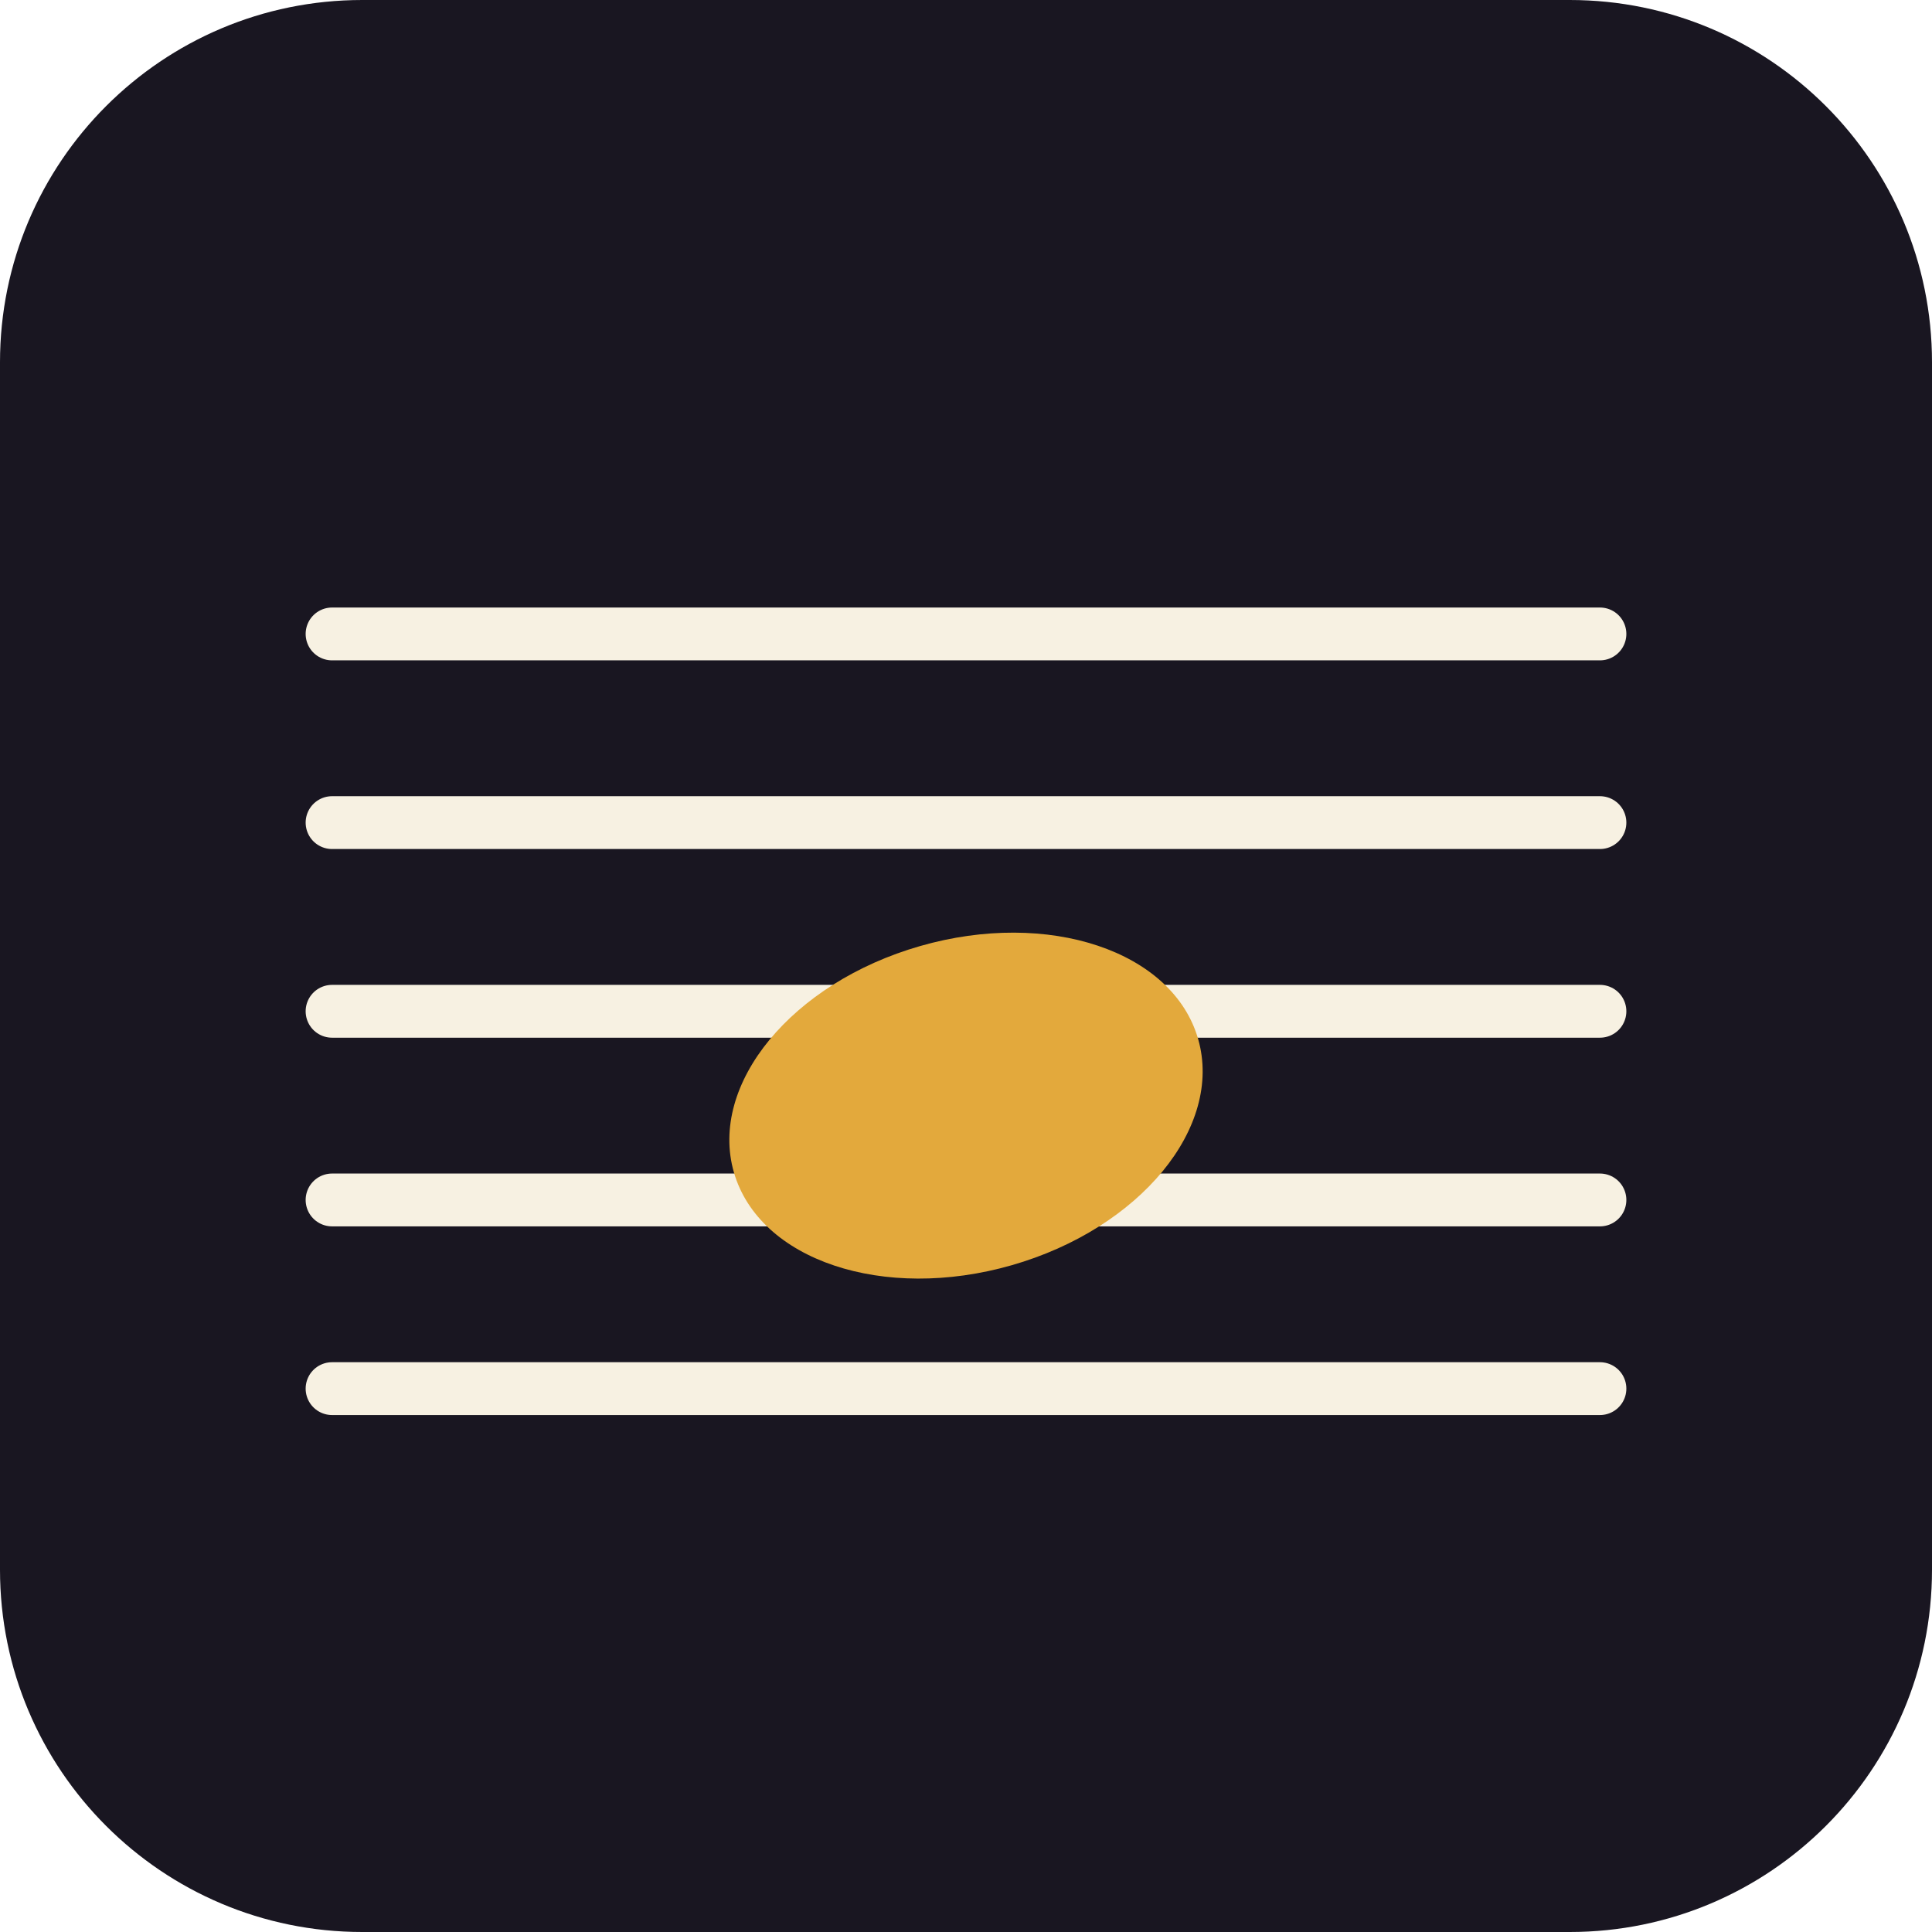
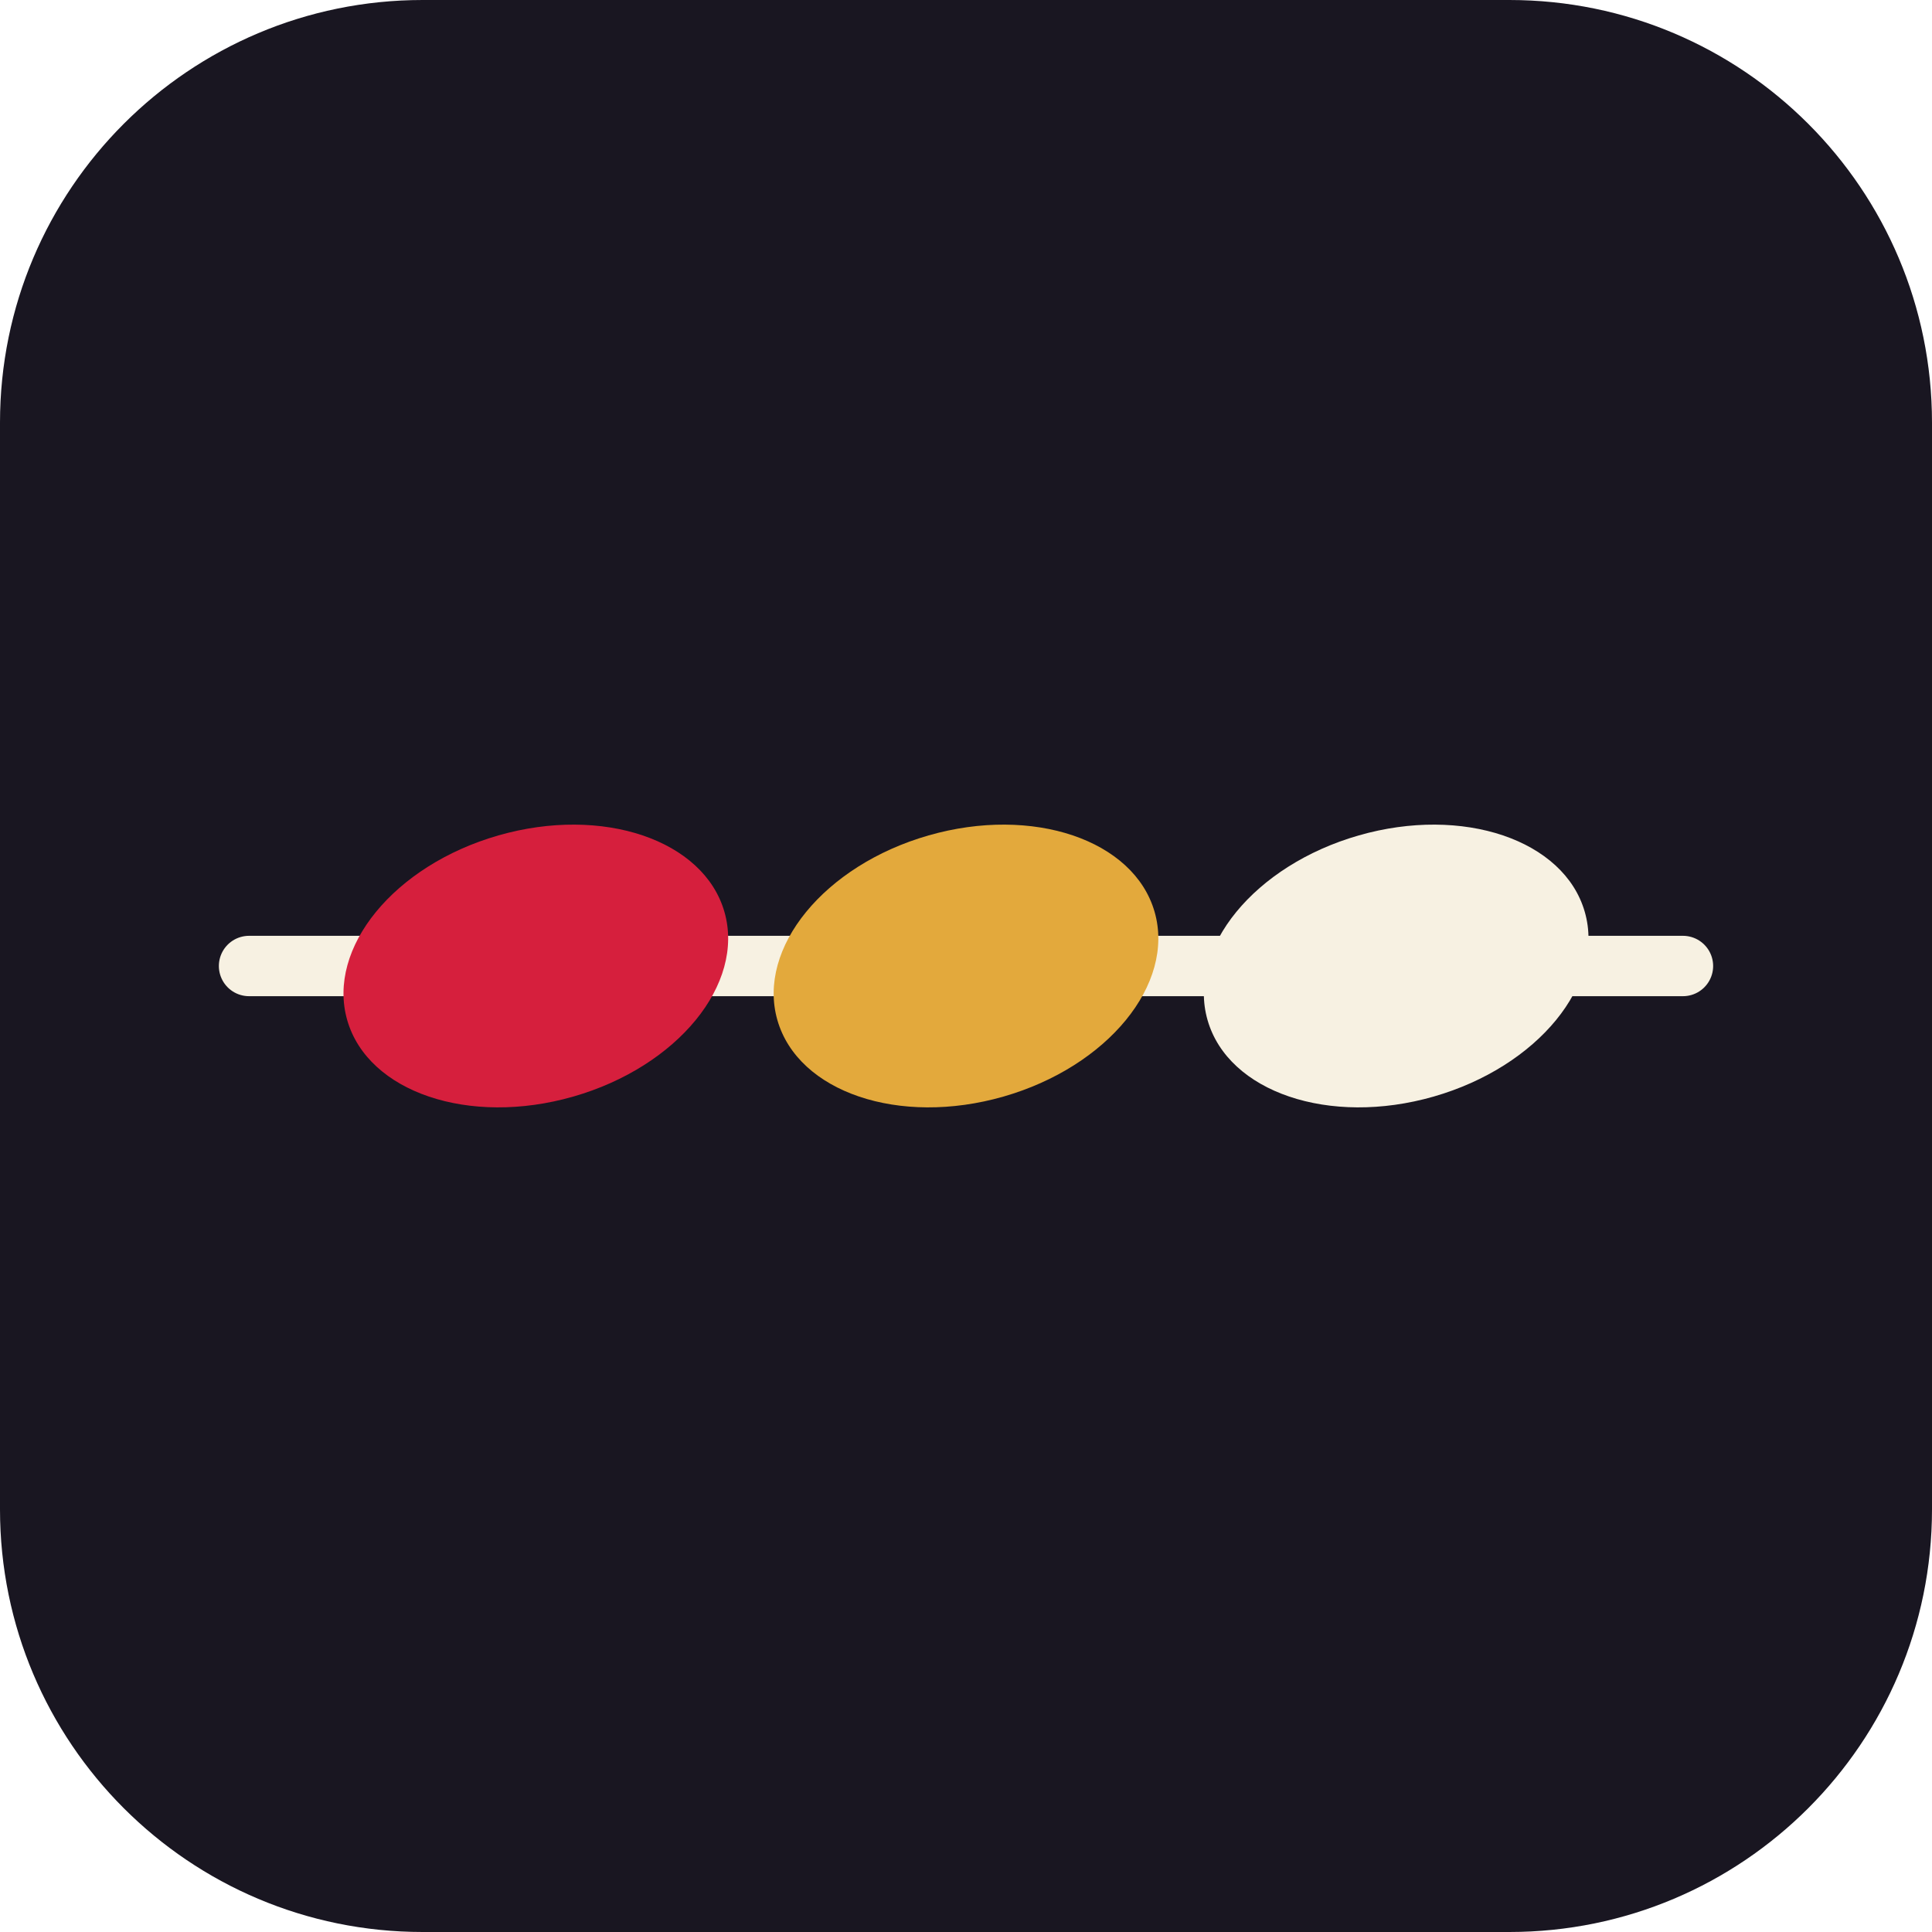
<svg xmlns="http://www.w3.org/2000/svg" viewBox="0 0 512 512">
-   <rect width="512" height="512" rx="96" fill="#191621" />
-   <g stroke="#f7f1e2" stroke-width="14" stroke-linecap="round">
-     <line x1="88" y1="168" x2="424" y2="168" />
-     <line x1="88" y1="218" x2="424" y2="218" />
-     <line x1="88" y1="268" x2="424" y2="268" />
-     <line x1="88" y1="318" x2="424" y2="318" />
-     <line x1="88" y1="368" x2="424" y2="368" />
-   </g>
-   <ellipse cx="256" cy="293" rx="64" ry="44" fill="#e3a93c" transform="rotate(-16 256 293)" />
+   <rect width="512" height="512" rx="112" fill="#191621" />
+   <line x1="66" y1="256" x2="446" y2="256" stroke="#f7f1e2" stroke-width="16" stroke-linecap="round" />
+   <ellipse cx="142" cy="256" rx="52" ry="36" fill="#d61f3d" transform="rotate(-16 142 256)" />
+   <ellipse cx="256" cy="256" rx="52" ry="36" fill="#e3a93c" transform="rotate(-16 256 256)" />
+   <ellipse cx="370" cy="256" rx="52" ry="36" fill="#f7f1e2" transform="rotate(-16 370 256)" />
</svg>
